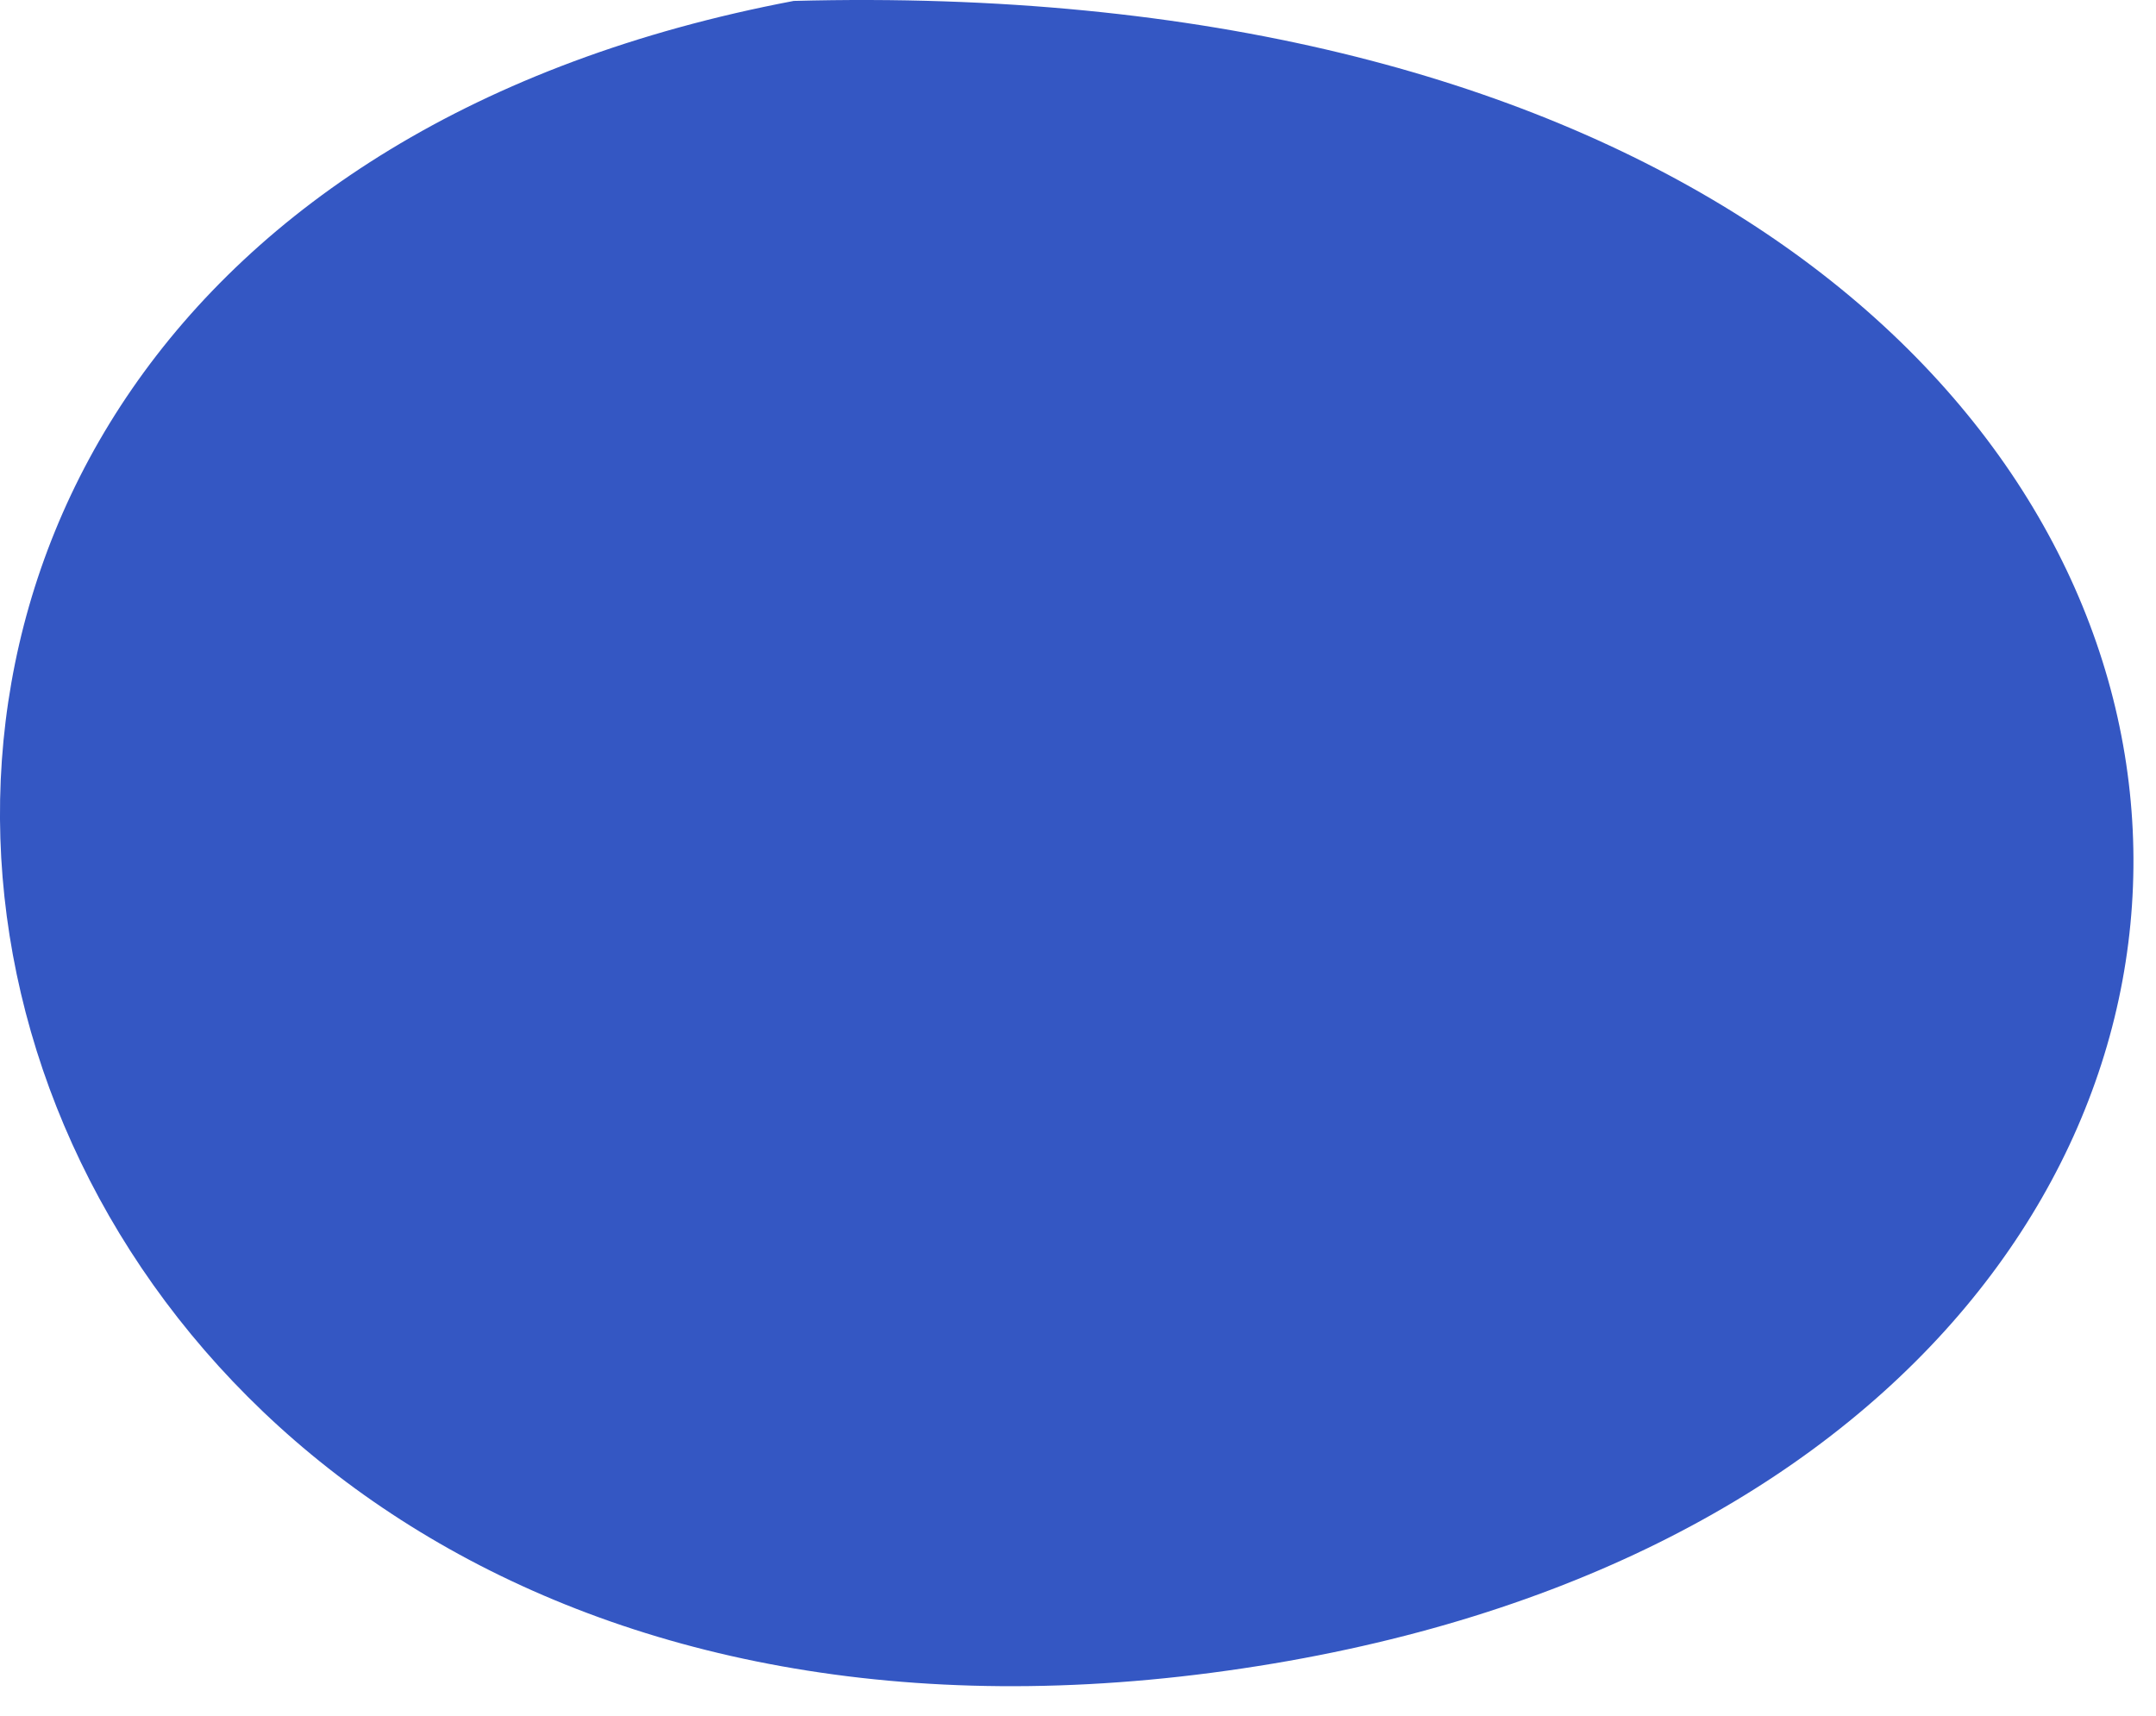
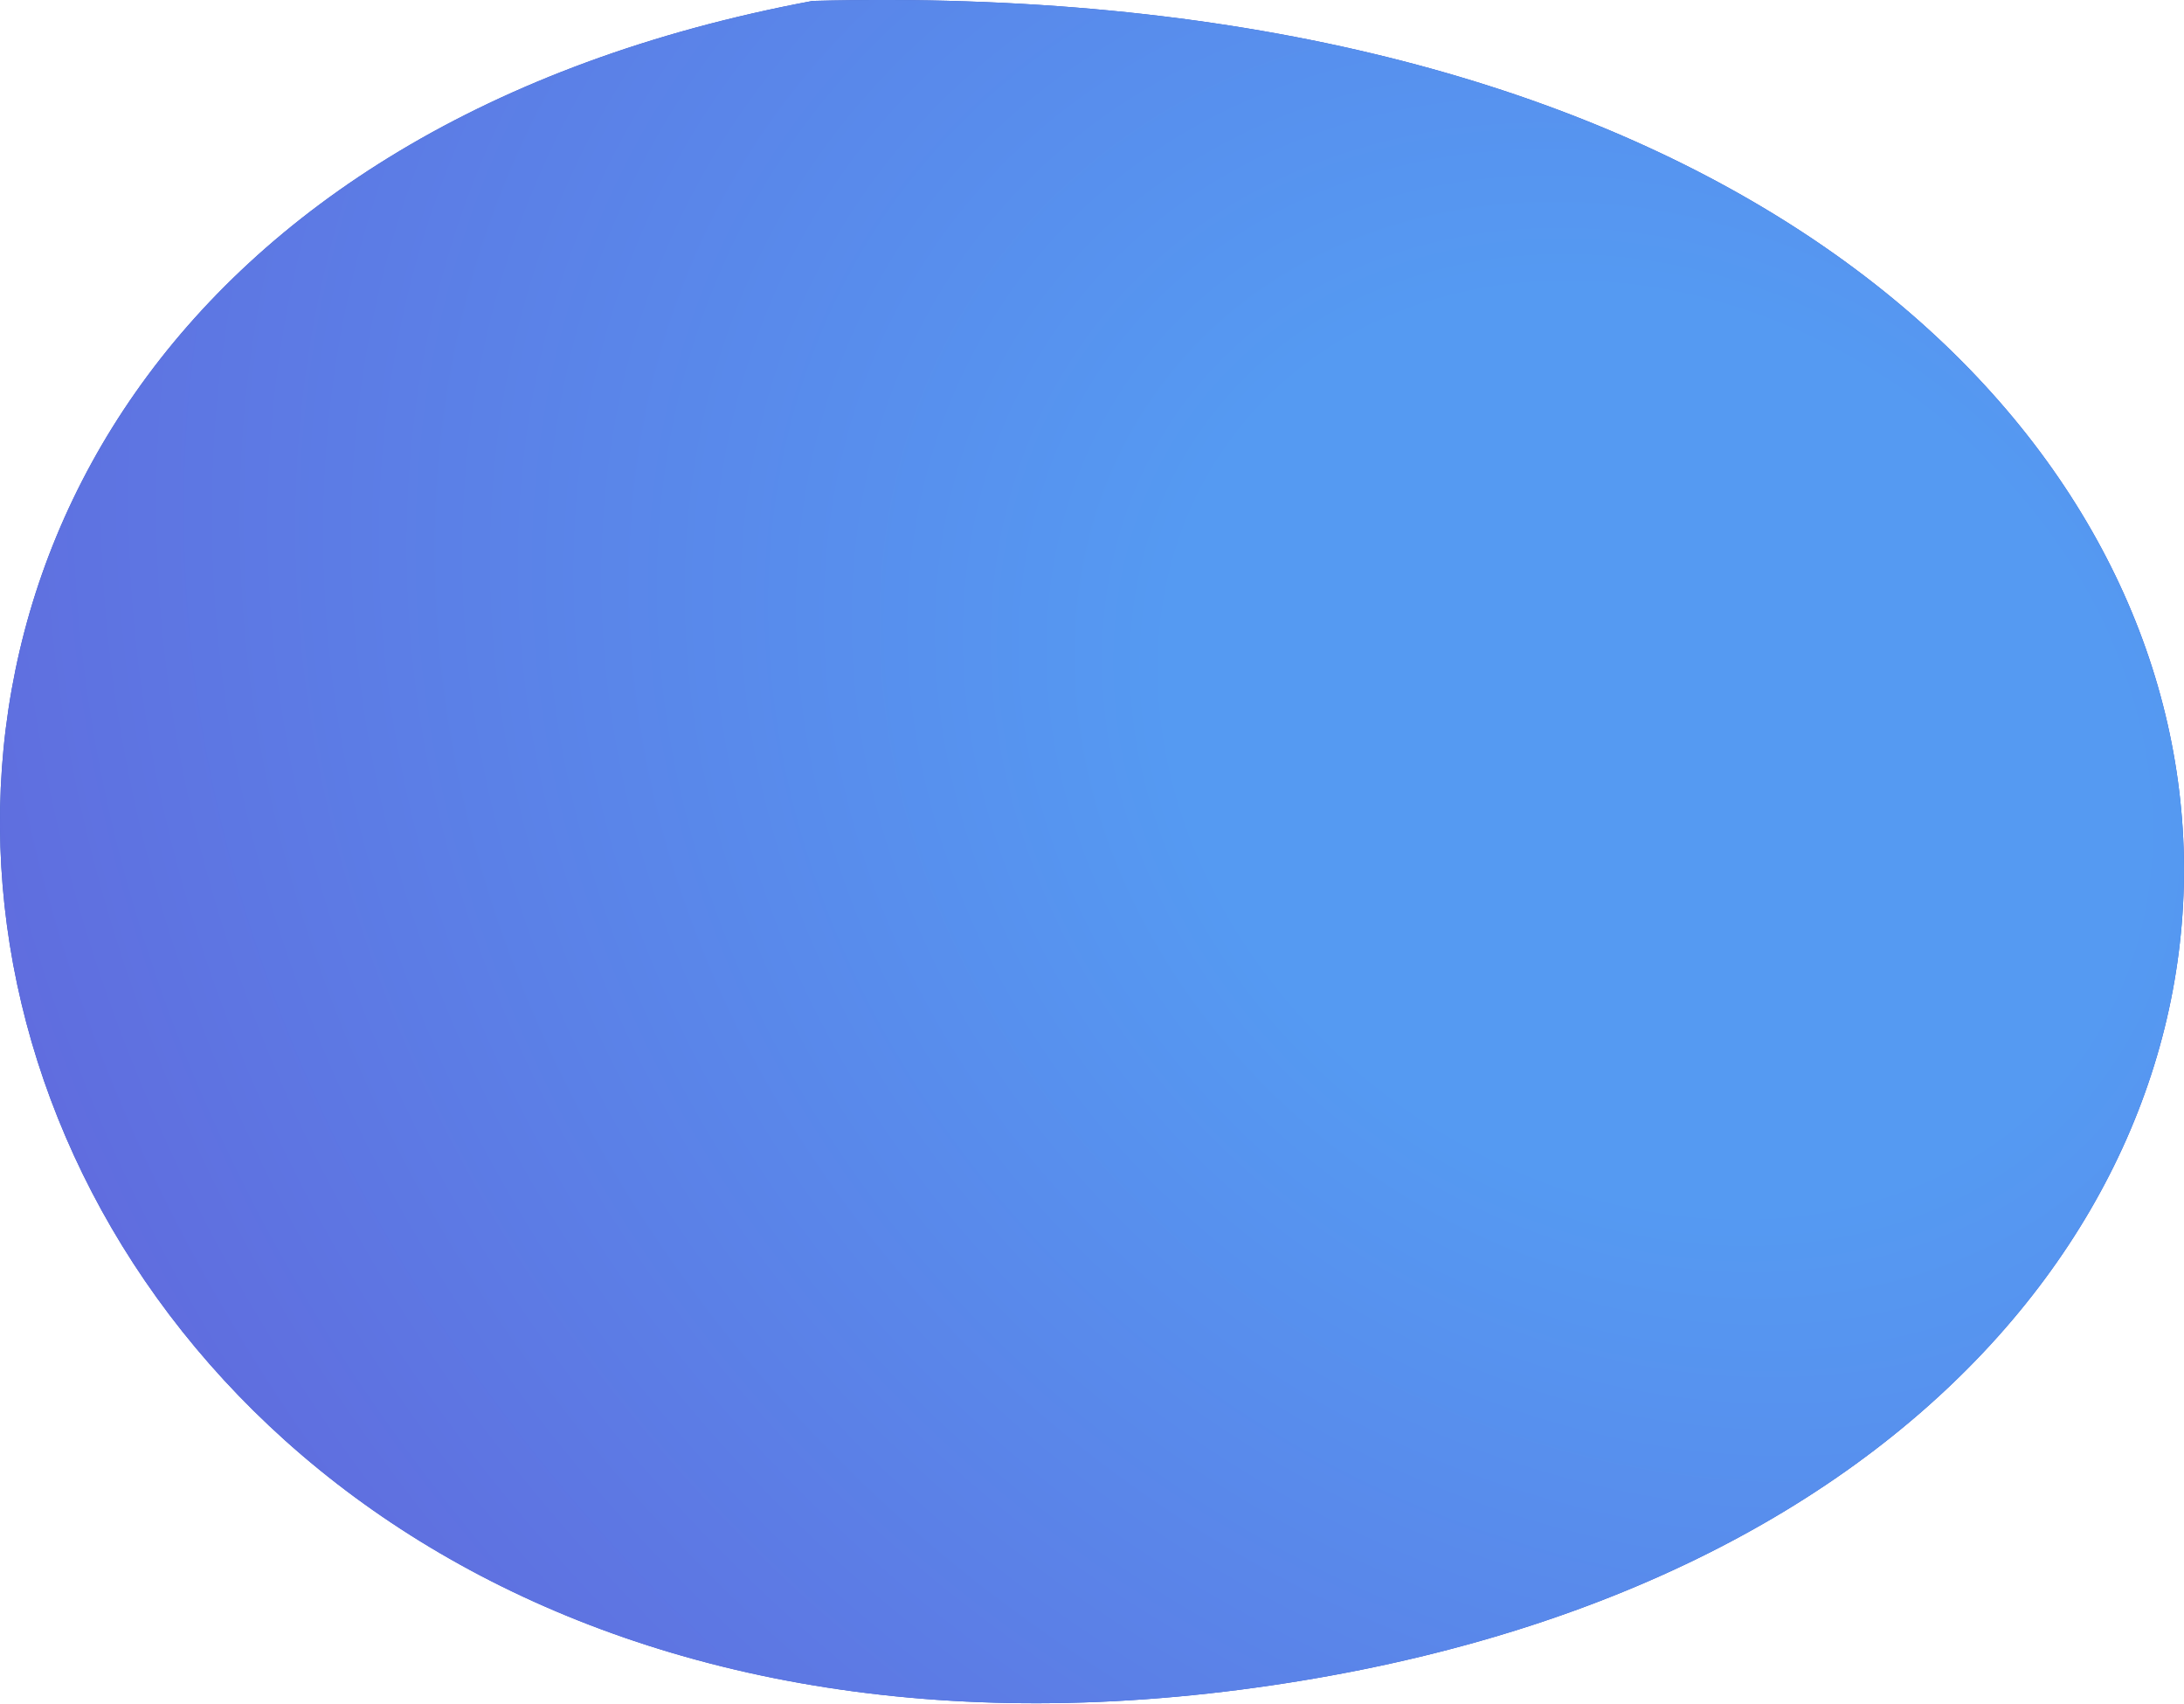
- <svg xmlns="http://www.w3.org/2000/svg" width="49" height="39" viewBox="0 0 49 39" fill="none">
-   <path d="M18.039 0.021C55.539 -0.979 58.039 34.021 27.539 38.021C-2.961 42.021 -10.961 5.521 18.039 0.021Z" fill="#3457C3" />
+ <svg xmlns="http://www.w3.org/2000/svg" width="59" height="46" viewBox="0 0 59 46" fill="none">
+   <path d="M21.95 0.025C67.58 -1.175 70.622 40.833 33.51 45.633C-3.602 50.434 -13.337 6.626 21.95 0.025Z" fill="#3457C3" />
+   <path d="M21.95 0.025C67.58 -1.175 70.622 40.833 33.51 45.633C-3.602 50.434 -13.337 6.626 21.95 0.025Z" fill="url(#paint0_radial_12156_122)" />
+   <defs>
+     <radialGradient id="paint0_radial_12156_122" cx="0" cy="0" r="1" gradientTransform="matrix(-44.9205 58.094 -70.3891 -55.747 44.9205 20.406)" gradientUnits="userSpaceOnUse">
+       <stop offset="0.159" stop-color="#559AF2" />
+       <stop offset="1" stop-color="#6B3ECA" />
+     </radialGradient>
+   </defs>
</svg>
